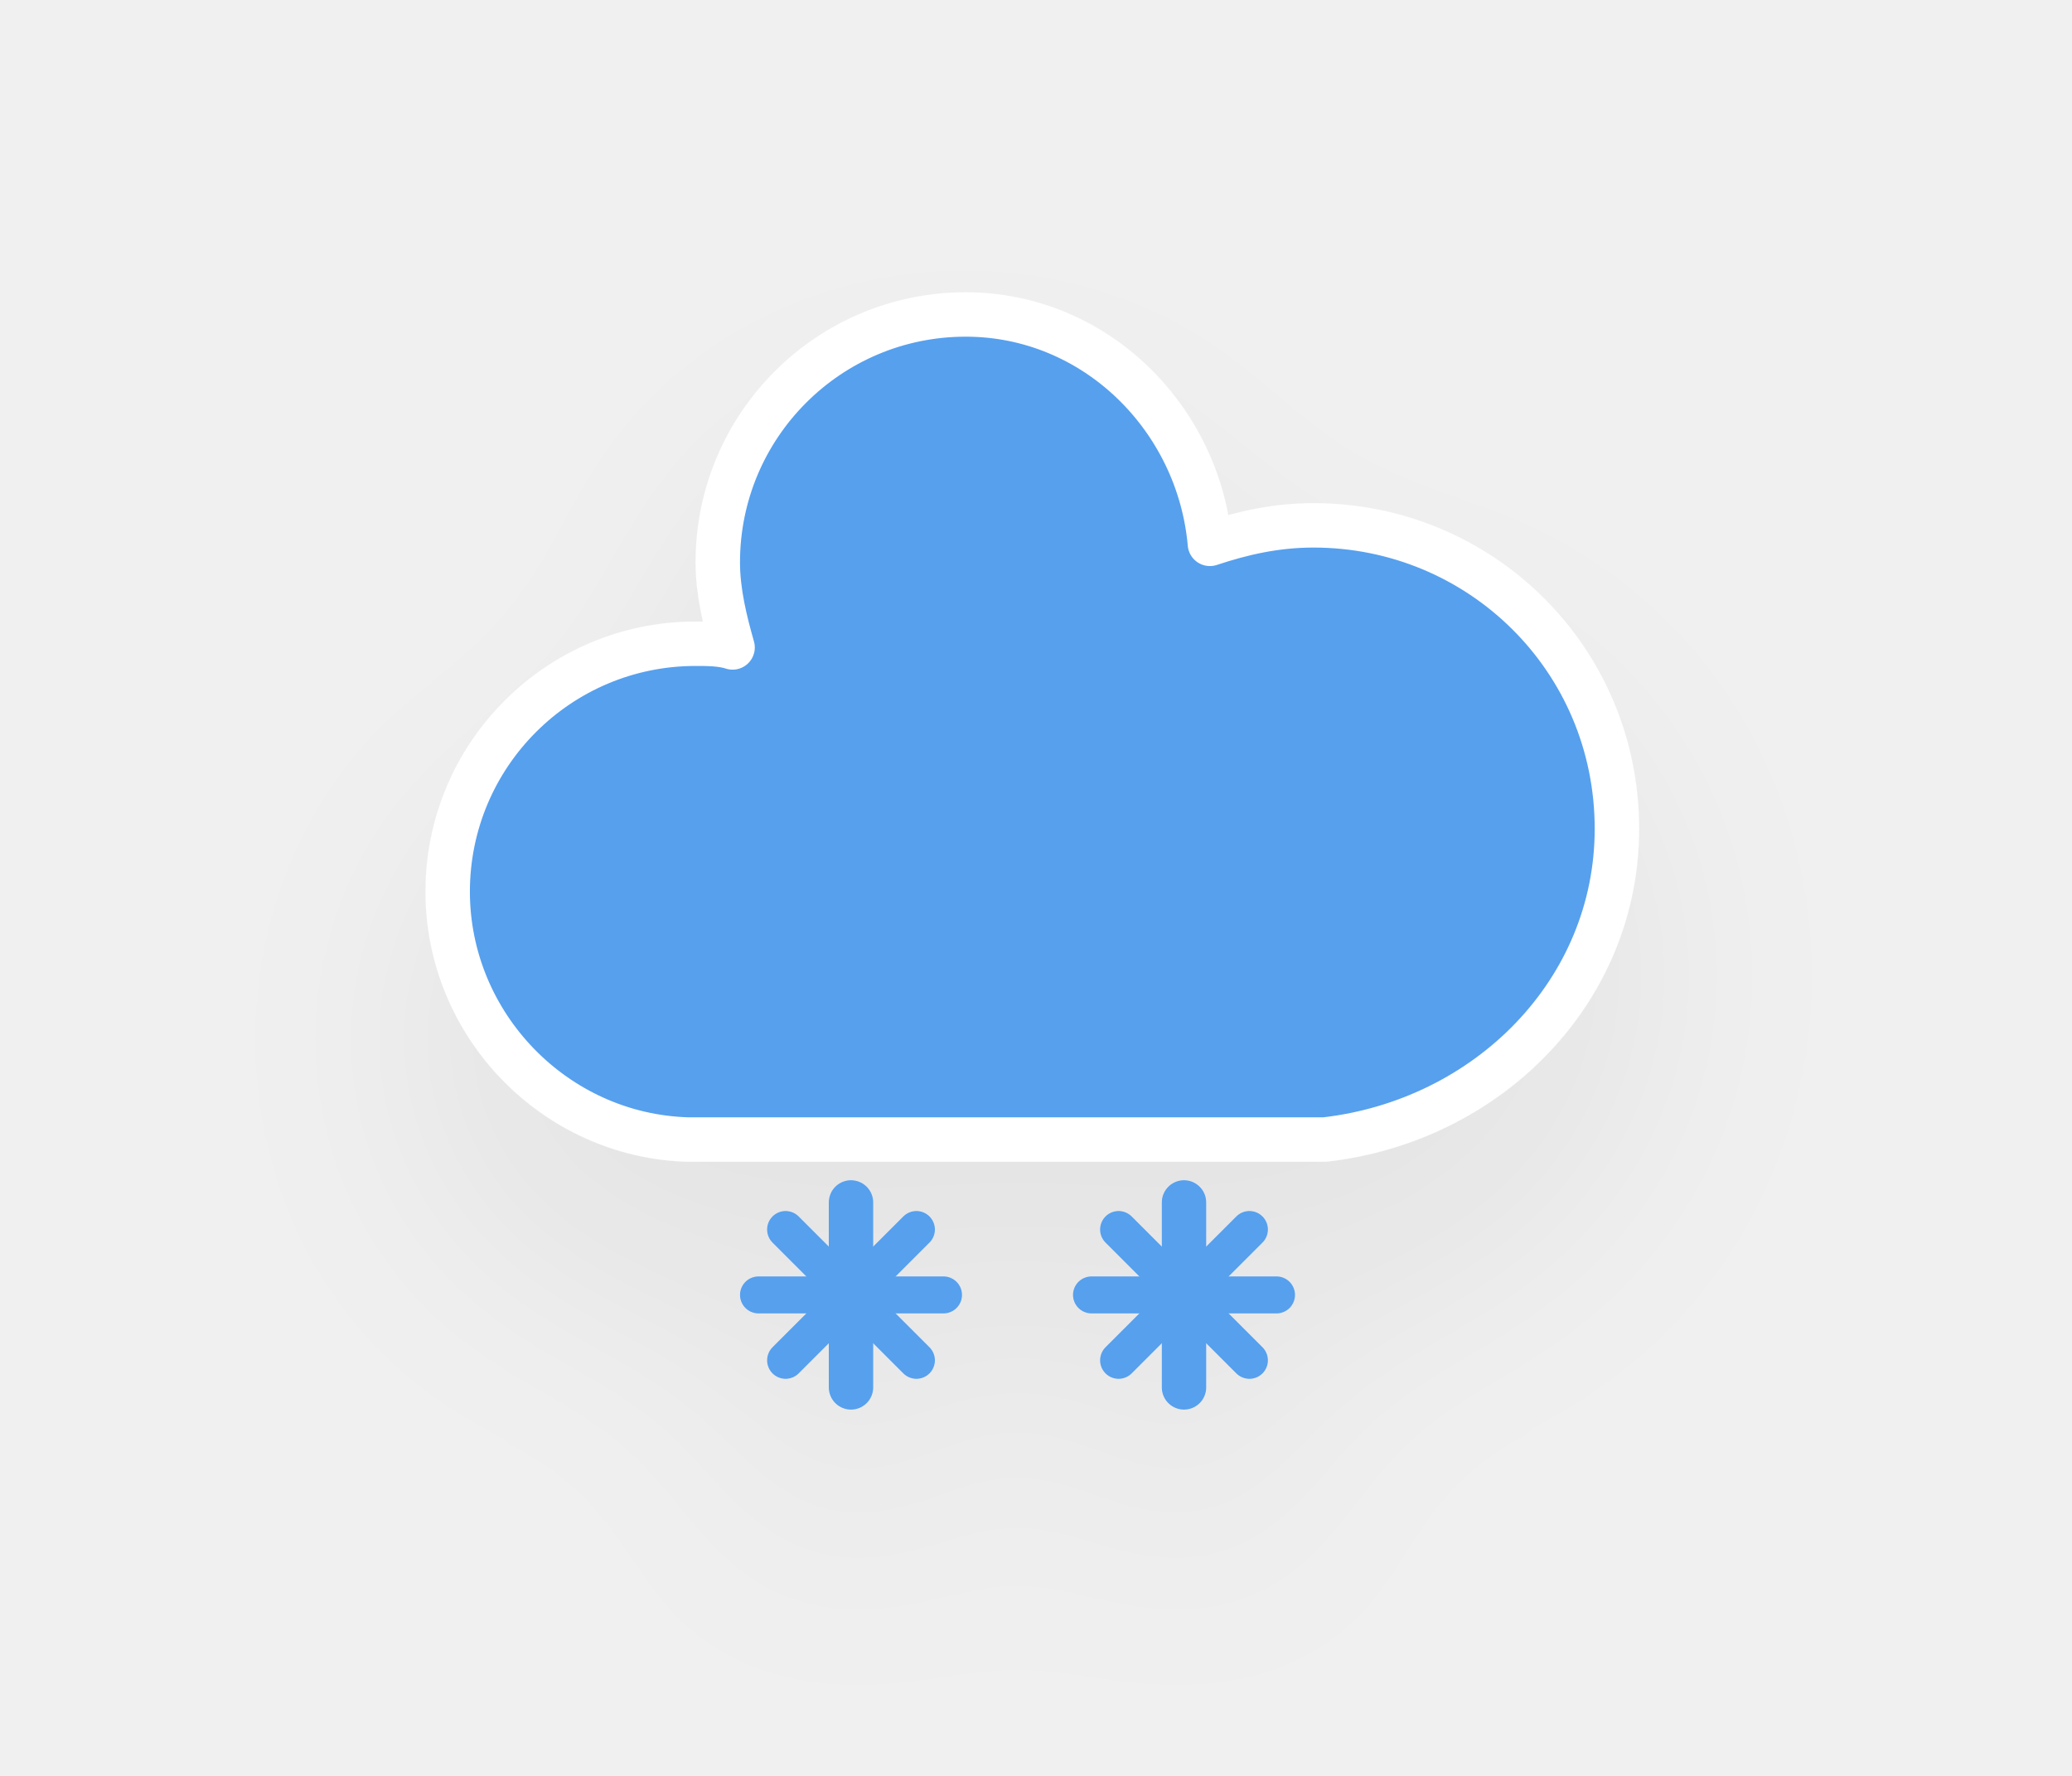
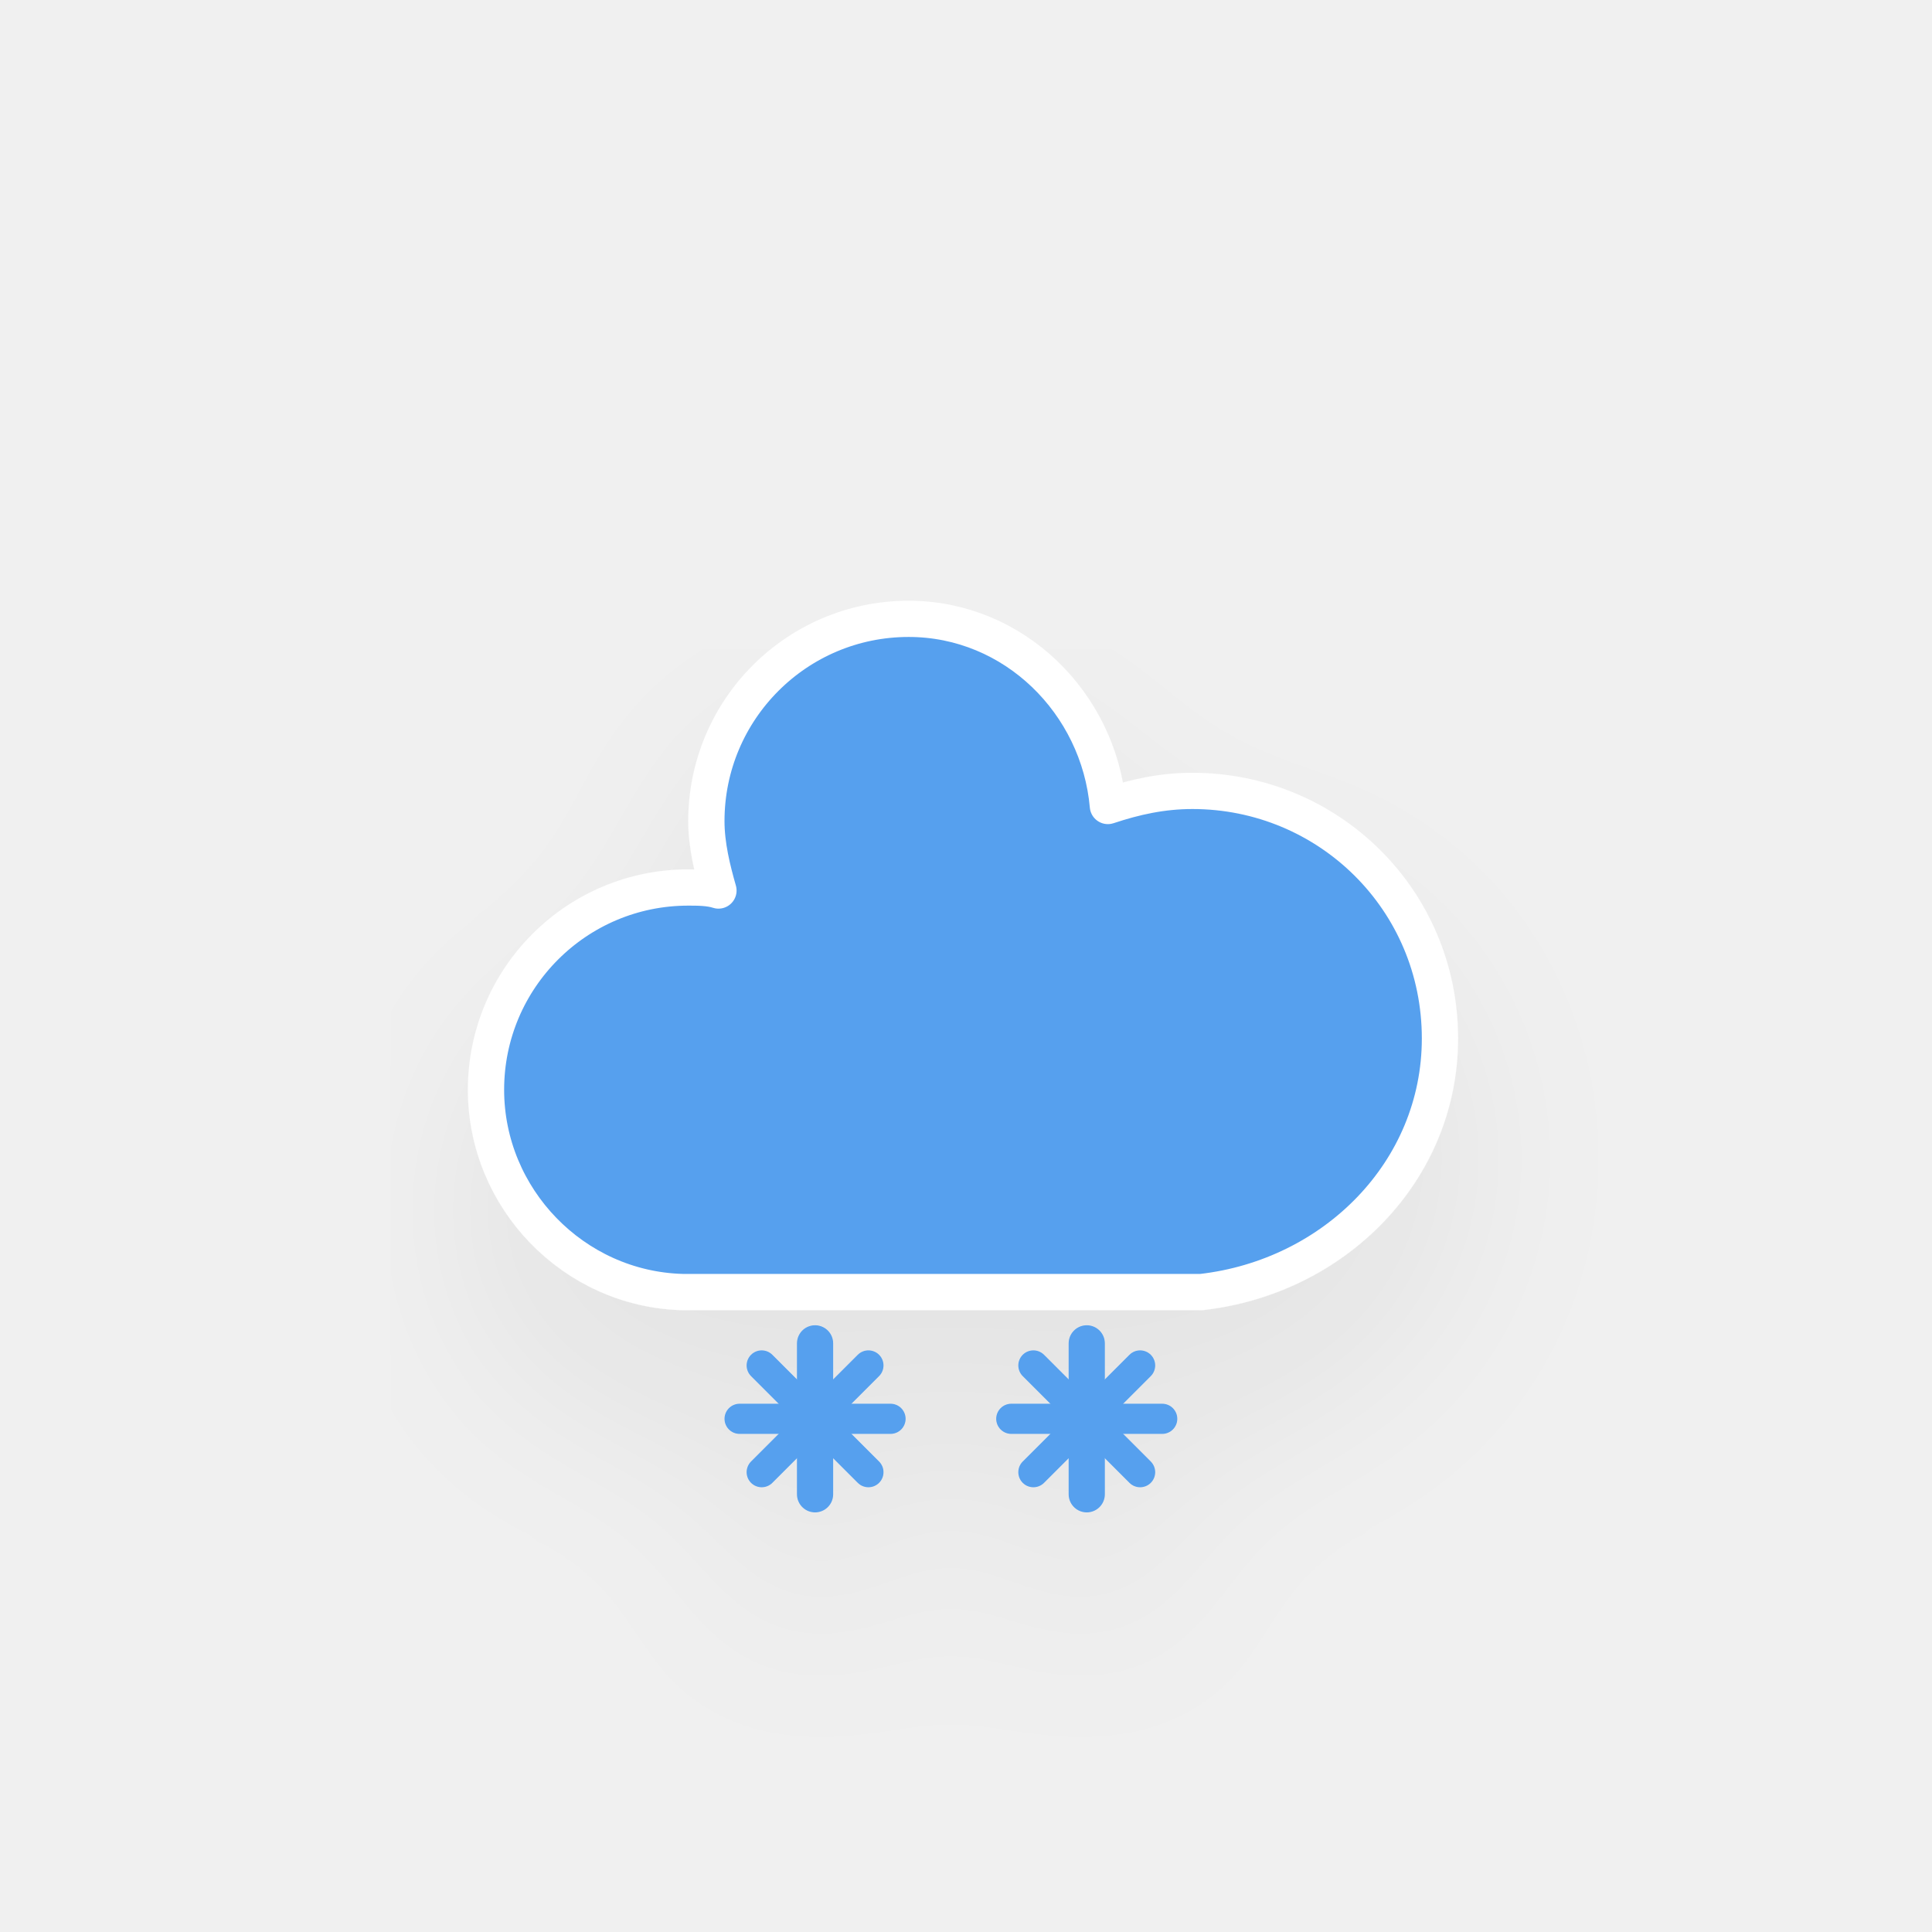
- <svg xmlns="http://www.w3.org/2000/svg" width="56" height="48" version="1.1">
+ <svg xmlns="http://www.w3.org/2000/svg" version="1.1" width="64" height="64" viewbox="0 0 64 64">
  <defs>
-     <filter id="blur" x="-.247" y="-.269" width="1.494" height="1.676">
+     <filter id="blur" width="200%" height="200%">
      <feGaussianBlur in="SourceAlpha" stdDeviation="3" />
      <feOffset dx="0" dy="4" result="offsetblur" />
      <feComponentTransfer>
-         <feFuncA slope="0.05" type="linear" />
+         <feFuncA type="linear" slope="0.05" />
      </feComponentTransfer>
      <feMerge>
        <feMergeNode />
        <feMergeNode in="SourceGraphic" />
      </feMerge>
    </filter>
    <style type="text/css">
/*
** CLOUDS
*/
@keyframes am-weather-cloud-2 {
  0% {
    -webkit-transform: translate(0px,0px);
       -moz-transform: translate(0px,0px);
        -ms-transform: translate(0px,0px);
            transform: translate(0px,0px);
  }

  50% {
    -webkit-transform: translate(2px,0px);
       -moz-transform: translate(2px,0px);
        -ms-transform: translate(2px,0px);
            transform: translate(2px,0px);
  }

  100% {
    -webkit-transform: translate(0px,0px);
       -moz-transform: translate(0px,0px);
        -ms-transform: translate(0px,0px);
            transform: translate(0px,0px);
  }
}

.am-weather-cloud-2 {
  -webkit-animation-name: am-weather-cloud-2;
     -moz-animation-name: am-weather-cloud-2;
          animation-name: am-weather-cloud-2;
  -webkit-animation-duration: 3s;
     -moz-animation-duration: 3s;
          animation-duration: 3s;
  -webkit-animation-timing-function: linear;
     -moz-animation-timing-function: linear;
          animation-timing-function: linear;
  -webkit-animation-iteration-count: infinite;
     -moz-animation-iteration-count: infinite;
          animation-iteration-count: infinite;
}

/*
** SNOW
*/
@keyframes am-weather-snow {
  0% {
    -webkit-transform: translateX(0) translateY(0);
       -moz-transform: translateX(0) translateY(0);
        -ms-transform: translateX(0) translateY(0);
            transform: translateX(0) translateY(0);
  }

  33.33% {
    -webkit-transform: translateX(-1.2px) translateY(2px);
       -moz-transform: translateX(-1.2px) translateY(2px);
        -ms-transform: translateX(-1.2px) translateY(2px);
            transform: translateX(-1.2px) translateY(2px);
  }

  66.66% {
    -webkit-transform: translateX(1.4px) translateY(4px);
       -moz-transform: translateX(1.4px) translateY(4px);
        -ms-transform: translateX(1.4px) translateY(4px);
            transform: translateX(1.4px) translateY(4px);
    opacity: 1;
  }

  100% {
    -webkit-transform: translateX(-1.6px) translateY(6px);
       -moz-transform: translateX(-1.6px) translateY(6px);
        -ms-transform: translateX(-1.6px) translateY(6px);
            transform: translateX(-1.6px) translateY(6px);
    opacity: 0;
  }
}

.am-weather-snow-1 {
  -webkit-animation-name: am-weather-snow;
     -moz-animation-name: am-weather-snow;
      -ms-animation-name: am-weather-snow;
          animation-name: am-weather-snow;
  -webkit-animation-duration: 2s;
     -moz-animation-duration: 2s;
      -ms-animation-duration: 2s;
          animation-duration: 2s;
  -webkit-animation-timing-function: linear;
     -moz-animation-timing-function: linear;
      -ms-animation-timing-function: linear;
          animation-timing-function: linear;
  -webkit-animation-iteration-count: infinite;
     -moz-animation-iteration-count: infinite;
      -ms-animation-iteration-count: infinite;
          animation-iteration-count: infinite;
}

.am-weather-snow-2 {
  -webkit-animation-name: am-weather-snow;
     -moz-animation-name: am-weather-snow;
      -ms-animation-name: am-weather-snow;
          animation-name: am-weather-snow;
  -webkit-animation-delay: 1.2s;
     -moz-animation-delay: 1.2s;
      -ms-animation-delay: 1.2s;
          animation-delay: 1.2s;
  -webkit-animation-duration: 2s;
     -moz-animation-duration: 2s;
      -ms-animation-duration: 2s;
          animation-duration: 2s;
  -webkit-animation-timing-function: linear;
     -moz-animation-timing-function: linear;
      -ms-animation-timing-function: linear;
          animation-timing-function: linear;
  -webkit-animation-iteration-count: infinite;
     -moz-animation-iteration-count: infinite;
      -ms-animation-iteration-count: infinite;
          animation-iteration-count: infinite;
}

        </style>
  </defs>
-   <g transform="translate(-4,-12)" filter="url(#blur)">
+   <g filter="url(#blur)" id="snowy-5">
    <g transform="translate(20,10)">
-       <g class="am-weather-cloud-2" style="-moz-animation-duration:3s;-moz-animation-iteration-count:infinite;-moz-animation-name:am-weather-cloud-2;-moz-animation-timing-function:linear;-webkit-animation-duration:3s;-webkit-animation-iteration-count:infinite;-webkit-animation-name:am-weather-cloud-2;-webkit-animation-timing-function:linear">
-         <path transform="translate(-20,-11)" d="m47.7 35.4c0-4.6-3.7-8.2-8.2-8.2-1 0-1.9 0.2-2.8 0.5-0.3-3.4-3.1-6.2-6.6-6.2-3.7 0-6.7 3-6.7 6.7 0 0.8 0.2 1.6 0.4 2.3-0.3-0.1-0.7-0.1-1-0.1-3.7 0-6.7 3-6.7 6.7 0 3.6 2.9 6.6 6.5 6.7h17.2c4.4-0.5 7.9-4 7.9-8.4z" fill="#57a0ee" stroke="#fff" stroke-linejoin="round" stroke-width="1.2" />
+       <g class="am-weather-cloud-2">
+         <path d="M47.7,35.4c0-4.6-3.7-8.2-8.2-8.2c-1,0-1.9,0.2-2.8,0.5c-0.3-3.4-3.1-6.2-6.6-6.2c-3.7,0-6.7,3-6.7,6.7c0,0.8,0.2,1.6,0.4,2.3    c-0.3-0.1-0.7-0.1-1-0.1c-3.7,0-6.7,3-6.7,6.7c0,3.6,2.9,6.6,6.5,6.7l17.2,0C44.2,43.3,47.7,39.8,47.7,35.4z" fill="#57A0EE" stroke="white" stroke-linejoin="round" stroke-width="1.2" transform="translate(-20,-11)" />
      </g>
-       <g class="am-weather-snow-1" style="-moz-animation-duration:2s;-moz-animation-iteration-count:infinite;-moz-animation-name:am-weather-snow;-moz-animation-timing-function:linear;-ms-animation-duration:2s;-ms-animation-iteration-count:infinite;-ms-animation-name:am-weather-snow;-ms-animation-timing-function:linear;-webkit-animation-duration:2s;-webkit-animation-iteration-count:infinite;-webkit-animation-name:am-weather-snow;-webkit-animation-timing-function:linear">
-         <g transform="translate(7,28)" fill="none" stroke="#57a0ee" stroke-linecap="round">
-           <line transform="translate(0,9)" y1="-2.5" y2="2.5" stroke-width="1.2" />
-           <line transform="rotate(45,-10.864,4.5)" y1="-2.5" y2="2.5" />
-           <line transform="rotate(90,-4.5,4.5)" y1="-2.5" y2="2.5" />
-           <line transform="rotate(135,-1.864,4.5)" y1="-2.5" y2="2.5" />
+       <g class="am-weather-snow-1">
+         <g transform="translate(7,28)">
+           <line fill="none" stroke="#57A0EE" stroke-linecap="round" stroke-width="1.2" transform="translate(0,9), rotate(0)" x1="0" x2="0" y1="-2.5" y2="2.5" />
+           <line fill="none" stroke="#57A0EE" stroke-linecap="round" stroke-width="1" transform="translate(0,9), rotate(45)" x1="0" x2="0" y1="-2.5" y2="2.5" />
+           <line fill="none" stroke="#57A0EE" stroke-linecap="round" stroke-width="1" transform="translate(0,9), rotate(90)" x1="0" x2="0" y1="-2.5" y2="2.5" />
+           <line fill="none" stroke="#57A0EE" stroke-linecap="round" stroke-width="1" transform="translate(0,9), rotate(135)" x1="0" x2="0" y1="-2.5" y2="2.5" />
        </g>
      </g>
-       <g class="am-weather-snow-2" style="-moz-animation-delay:1.2s;-moz-animation-duration:2s;-moz-animation-iteration-count:infinite;-moz-animation-name:am-weather-snow;-moz-animation-timing-function:linear;-ms-animation-delay:1.2s;-ms-animation-duration:2s;-ms-animation-iteration-count:infinite;-ms-animation-name:am-weather-snow;-ms-animation-timing-function:linear;-webkit-animation-delay:1.2s;-webkit-animation-duration:2s;-webkit-animation-iteration-count:infinite;-webkit-animation-name:am-weather-snow;-webkit-animation-timing-function:linear">
-         <g transform="translate(16,28)" fill="none" stroke="#57a0ee" stroke-linecap="round">
-           <line transform="translate(0,9)" y1="-2.5" y2="2.5" stroke-width="1.2" />
-           <line transform="rotate(45,-10.864,4.5)" y1="-2.5" y2="2.5" />
-           <line transform="rotate(90,-4.5,4.5)" y1="-2.5" y2="2.5" />
-           <line transform="rotate(135,-1.864,4.5)" y1="-2.5" y2="2.5" />
+       <g class="am-weather-snow-2">
+         <g transform="translate(16,28)">
+           <line fill="none" stroke="#57A0EE" stroke-linecap="round" stroke-width="1.2" transform="translate(0,9), rotate(0)" x1="0" x2="0" y1="-2.5" y2="2.5" />
+           <line fill="none" stroke="#57A0EE" stroke-linecap="round" stroke-width="1" transform="translate(0,9), rotate(45)" x1="0" x2="0" y1="-2.5" y2="2.5" />
+           <line fill="none" stroke="#57A0EE" stroke-linecap="round" stroke-width="1" transform="translate(0,9), rotate(90)" x1="0" x2="0" y1="-2.5" y2="2.5" />
+           <line fill="none" stroke="#57A0EE" stroke-linecap="round" stroke-width="1" transform="translate(0,9), rotate(135)" x1="0" x2="0" y1="-2.5" y2="2.5" />
        </g>
      </g>
    </g>
  </g>
</svg>
